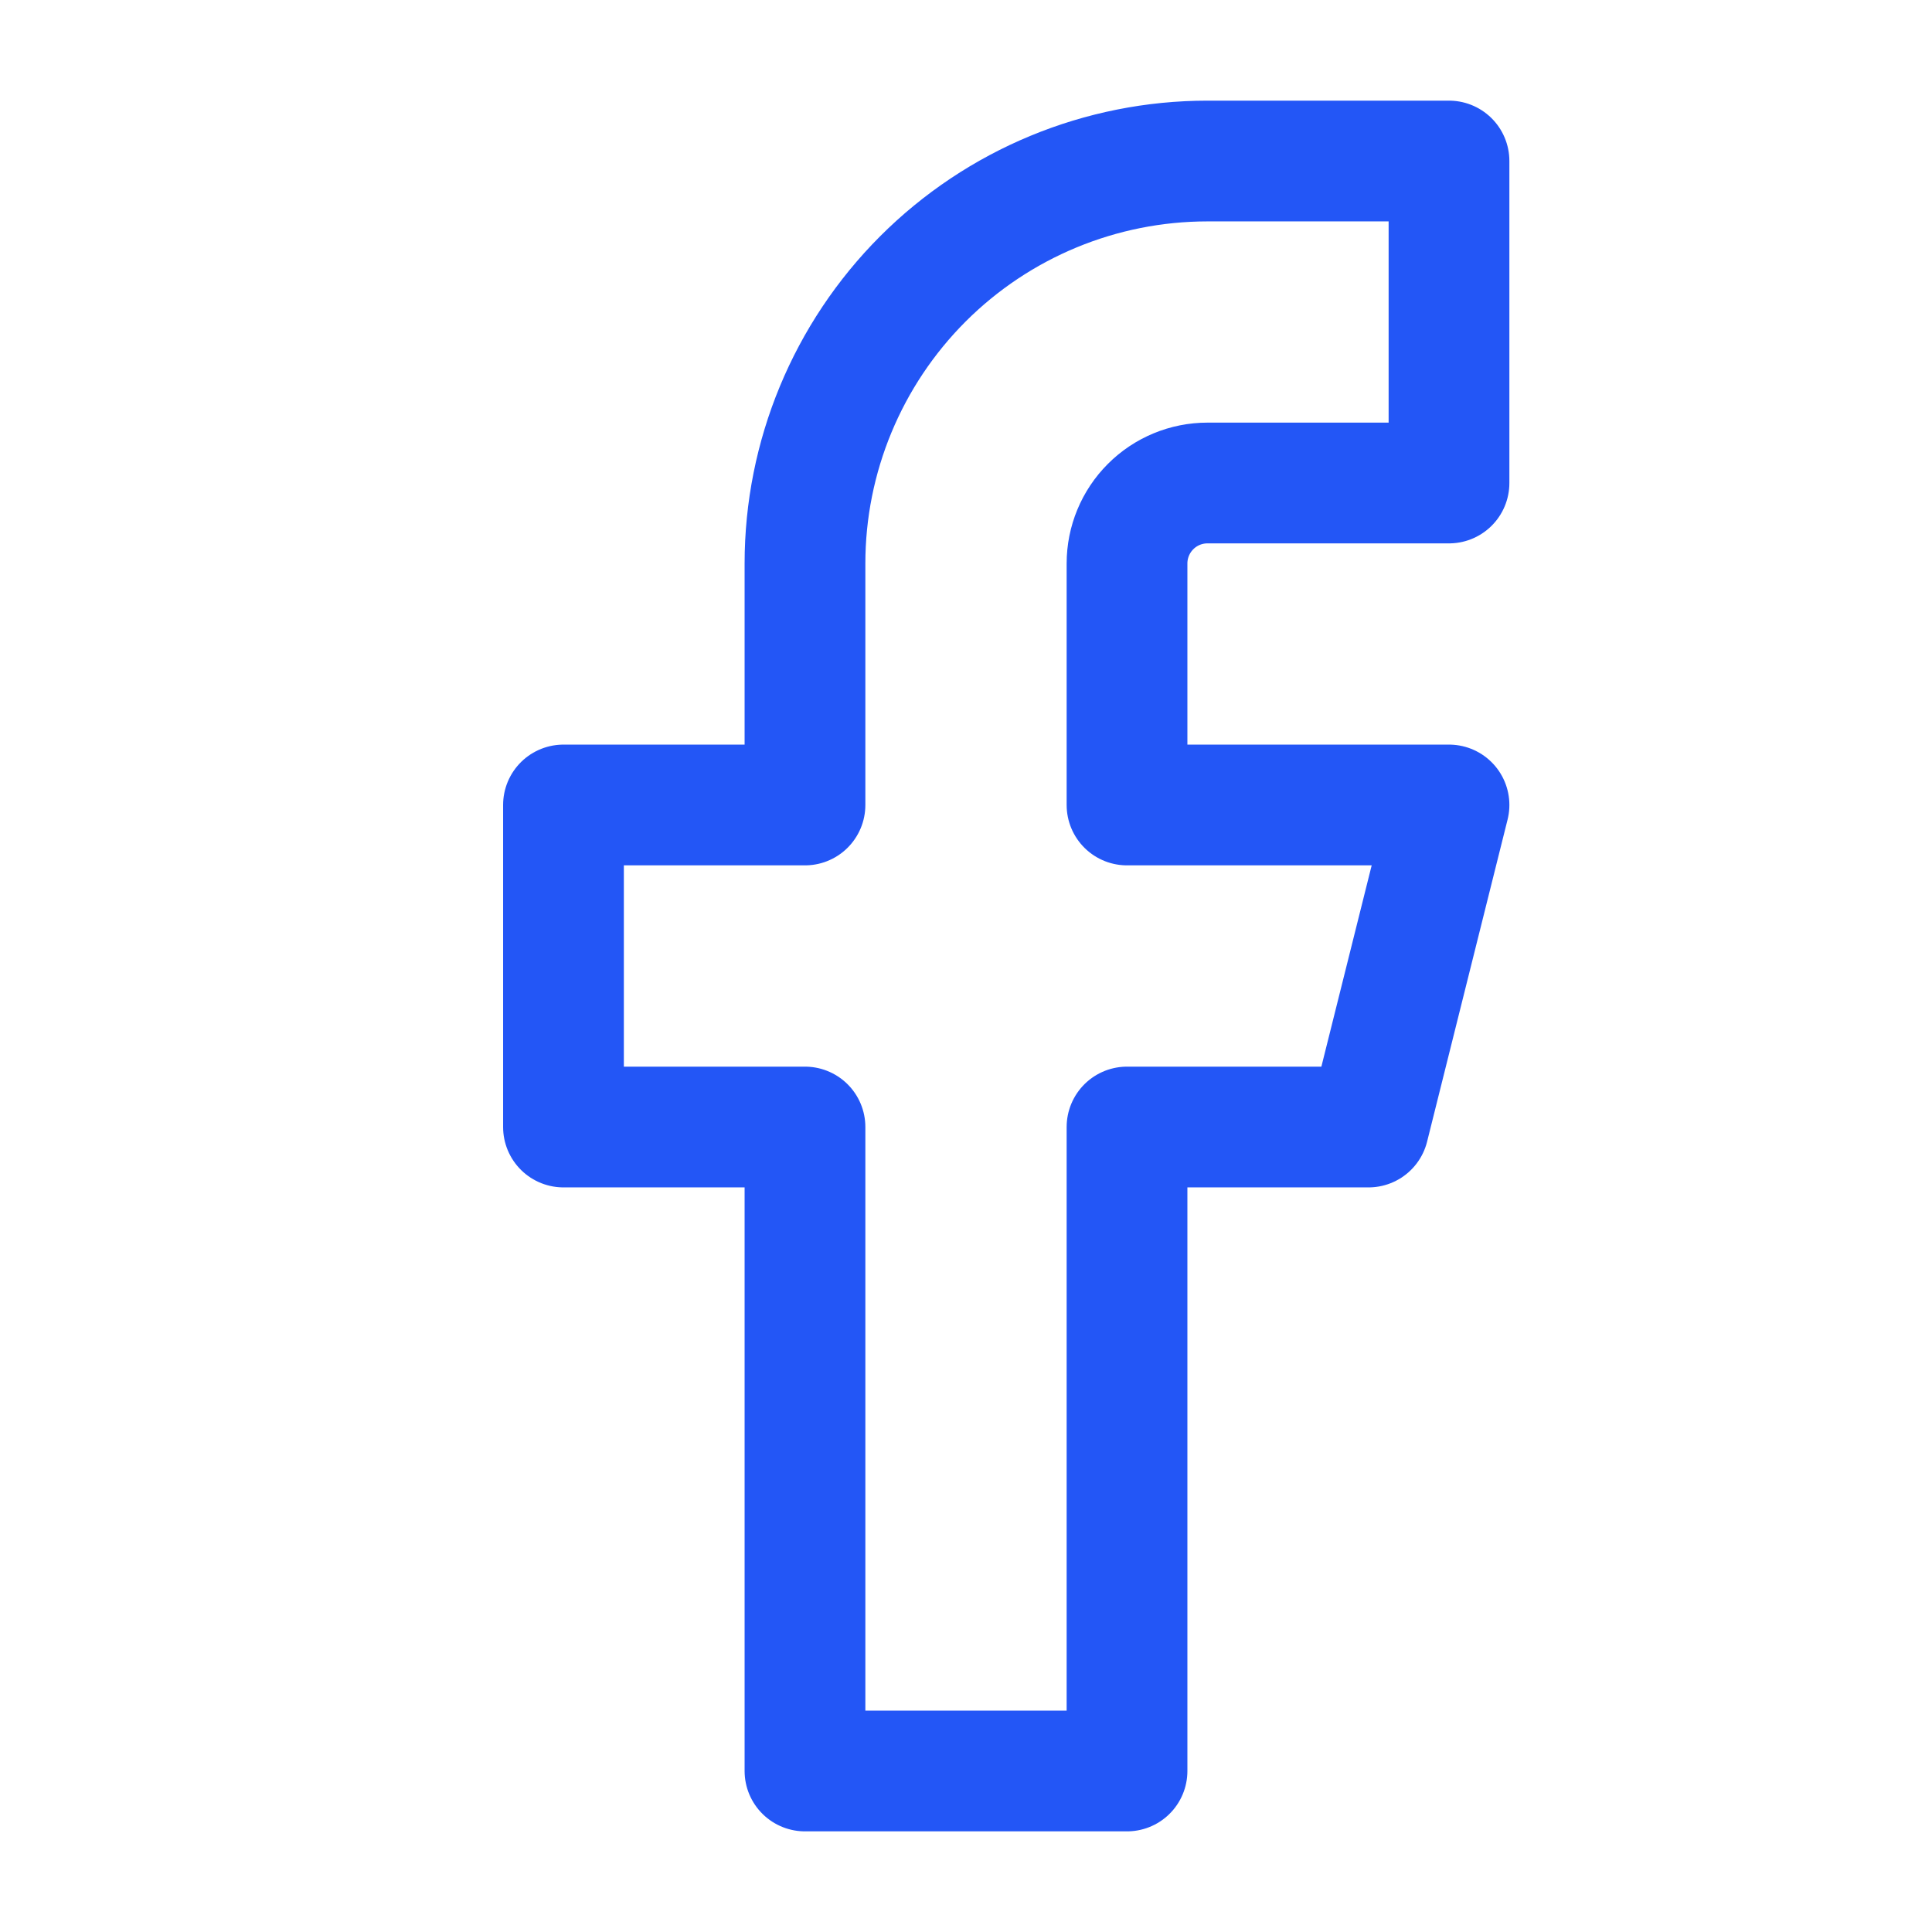
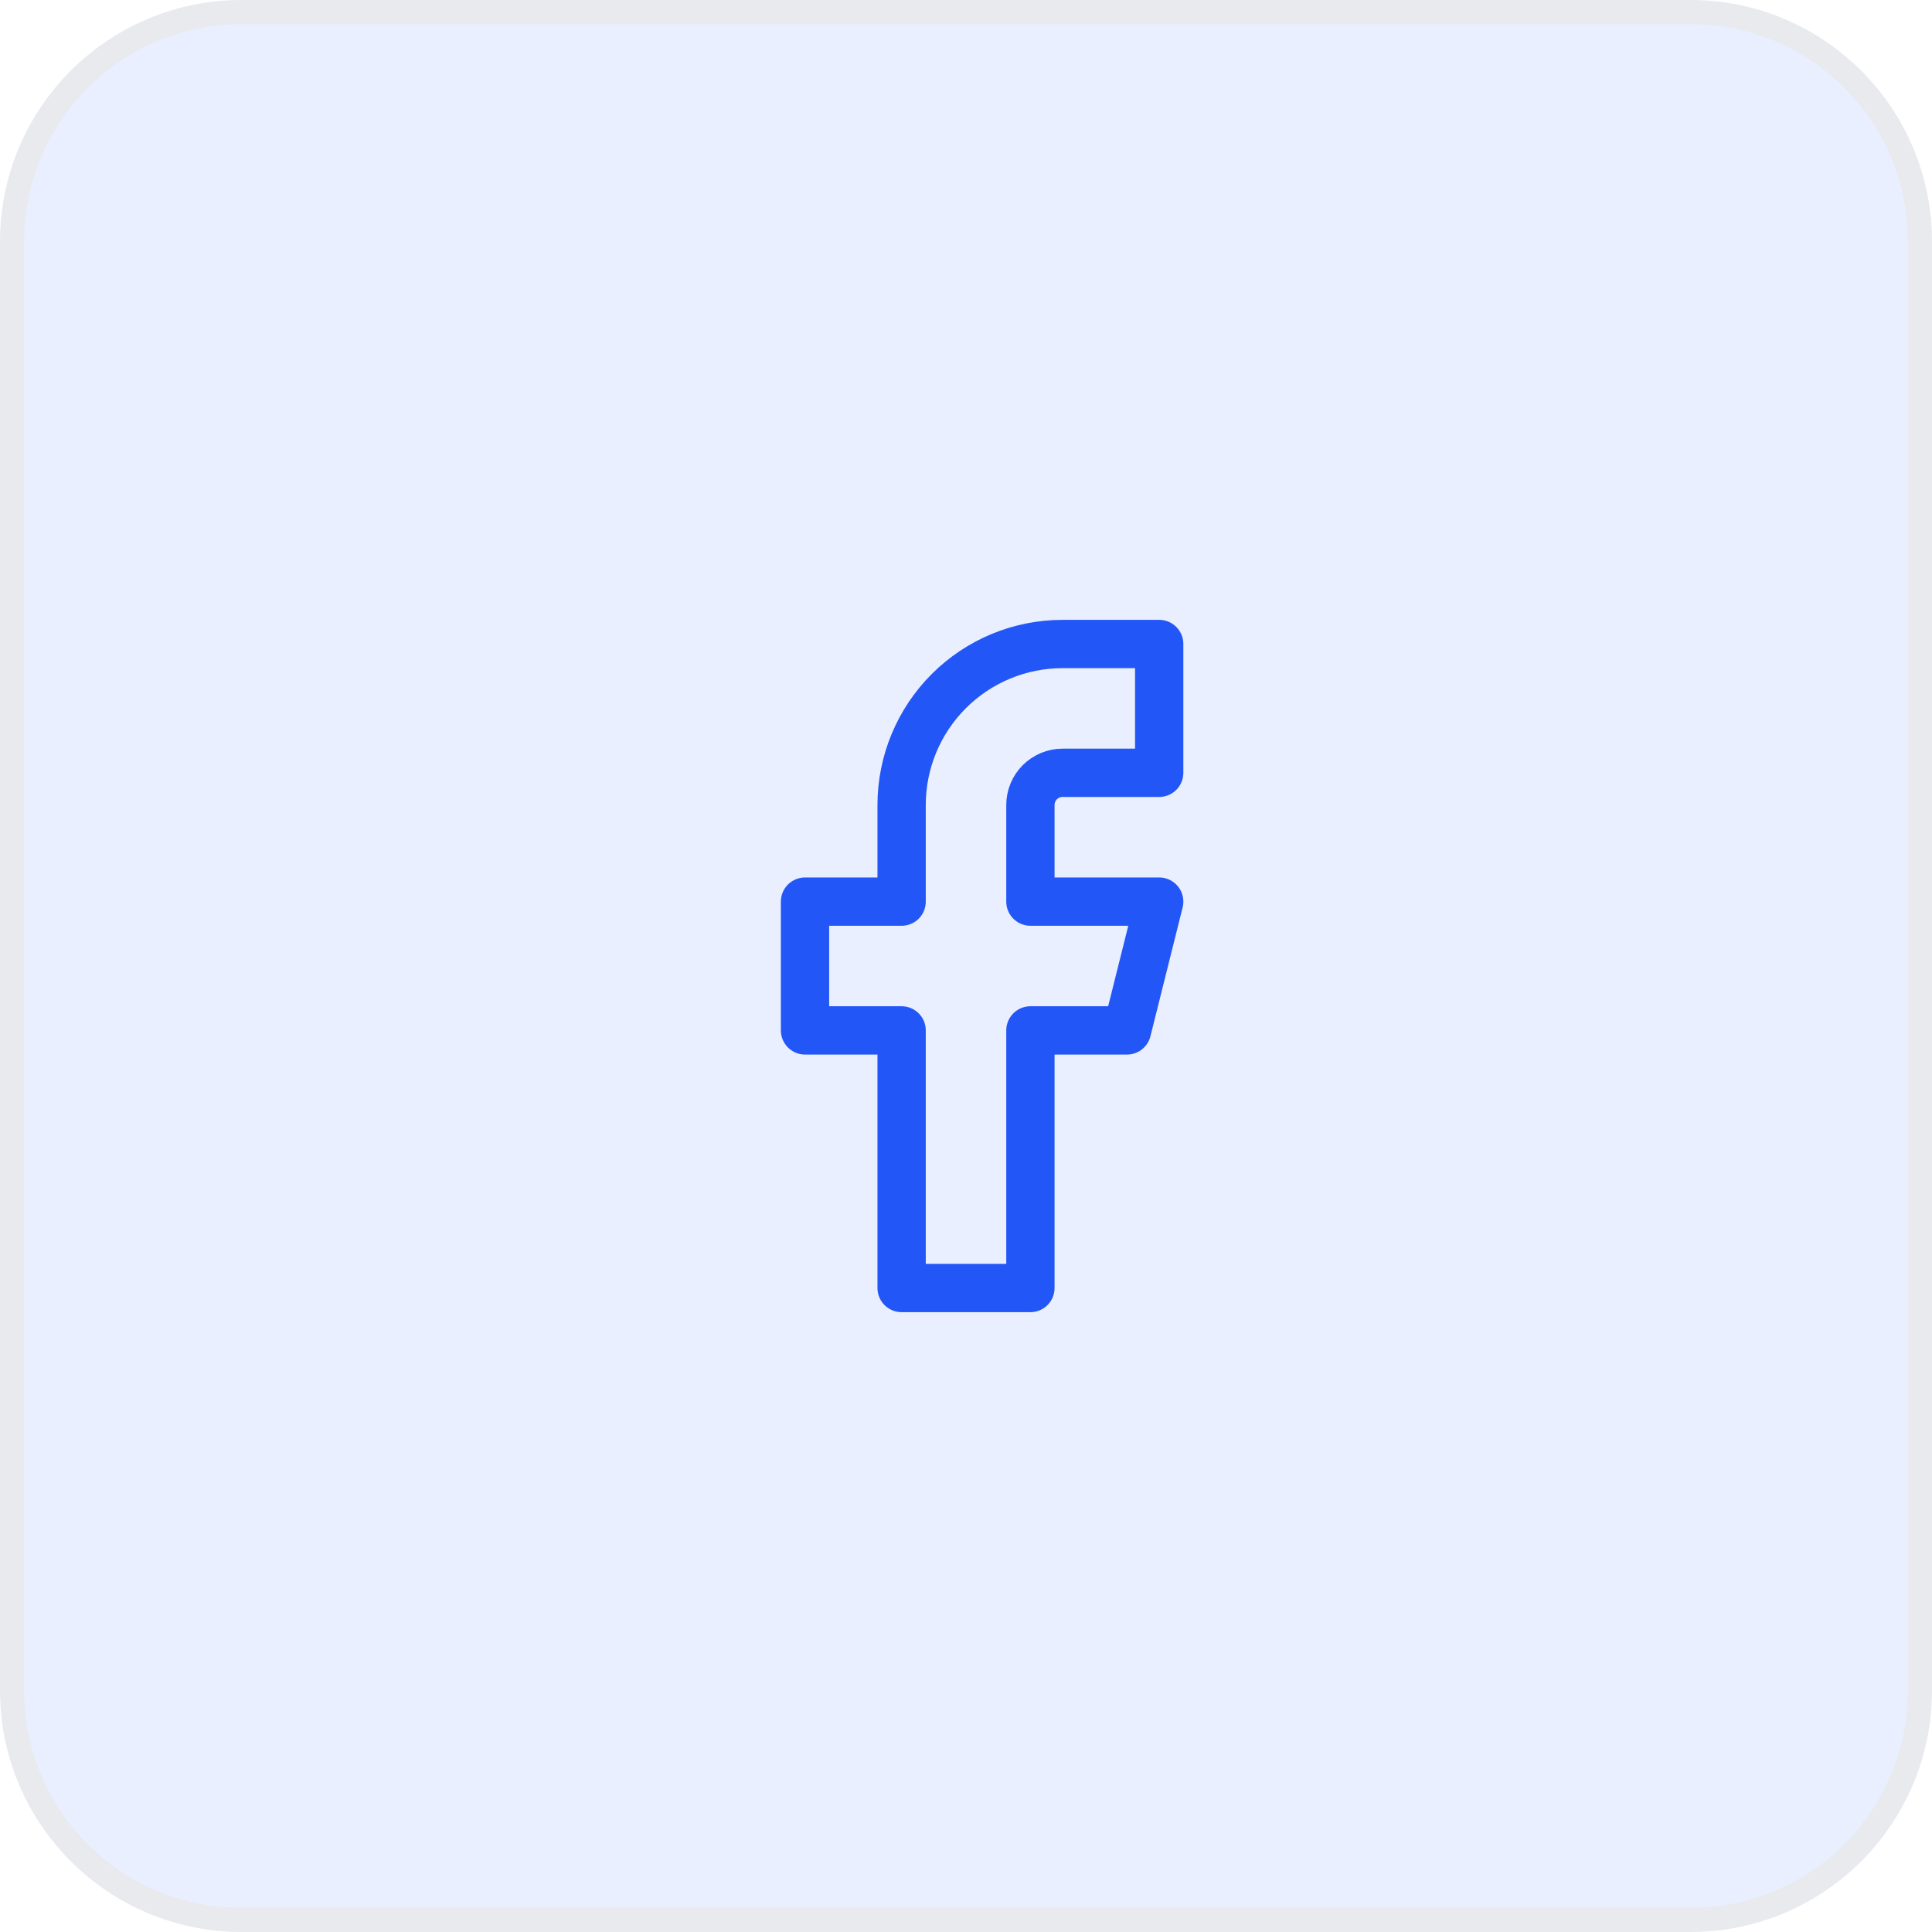
- <svg xmlns="http://www.w3.org/2000/svg" preserveAspectRatio="none" overflow="visible" style="display: block;" width="32" height="32" viewBox="0 0 32 32" fill="none">
-   <g id="facebook">
-     <path id="Vector" d="M24 2.667H20C18.232 2.667 16.536 3.369 15.286 4.619C14.036 5.87 13.333 7.565 13.333 9.333V13.333H9.333V18.667H13.333V29.333H18.667V18.667H22.667L24 13.333H18.667V9.333C18.667 8.98 18.807 8.641 19.057 8.391C19.307 8.14 19.646 8 20 8H24V2.667Z" stroke="#2356F6" stroke-width="2" stroke-linecap="round" stroke-linejoin="round" />
-   </g>
+ <svg xmlns="http://www.w3.org/2000/svg" width="80" height="80" viewBox="0 0 80 80" fill="none">
+   <rect x="0.5" y="0.5" width="79" height="79" rx="9.5" fill="#E9EFFE" />
+   <rect x="0.5" y="0.5" width="79" height="79" rx="9.5" stroke="#E8EAEE" />
+   <path d="M48 26.667H44C42.232 26.667 40.536 27.369 39.286 28.62C38.036 29.87 37.334 31.566 37.334 33.334V37.334H33.334V42.667H37.334V53.334H42.667V42.667H46.667L48 37.334H42.667V33.334C42.667 32.98 42.807 32.641 43.057 32.391C43.307 32.141 43.647 32 44 32H48V26.667Z" stroke="#2356F6" stroke-width="2" stroke-linecap="round" stroke-linejoin="round" />
</svg>
